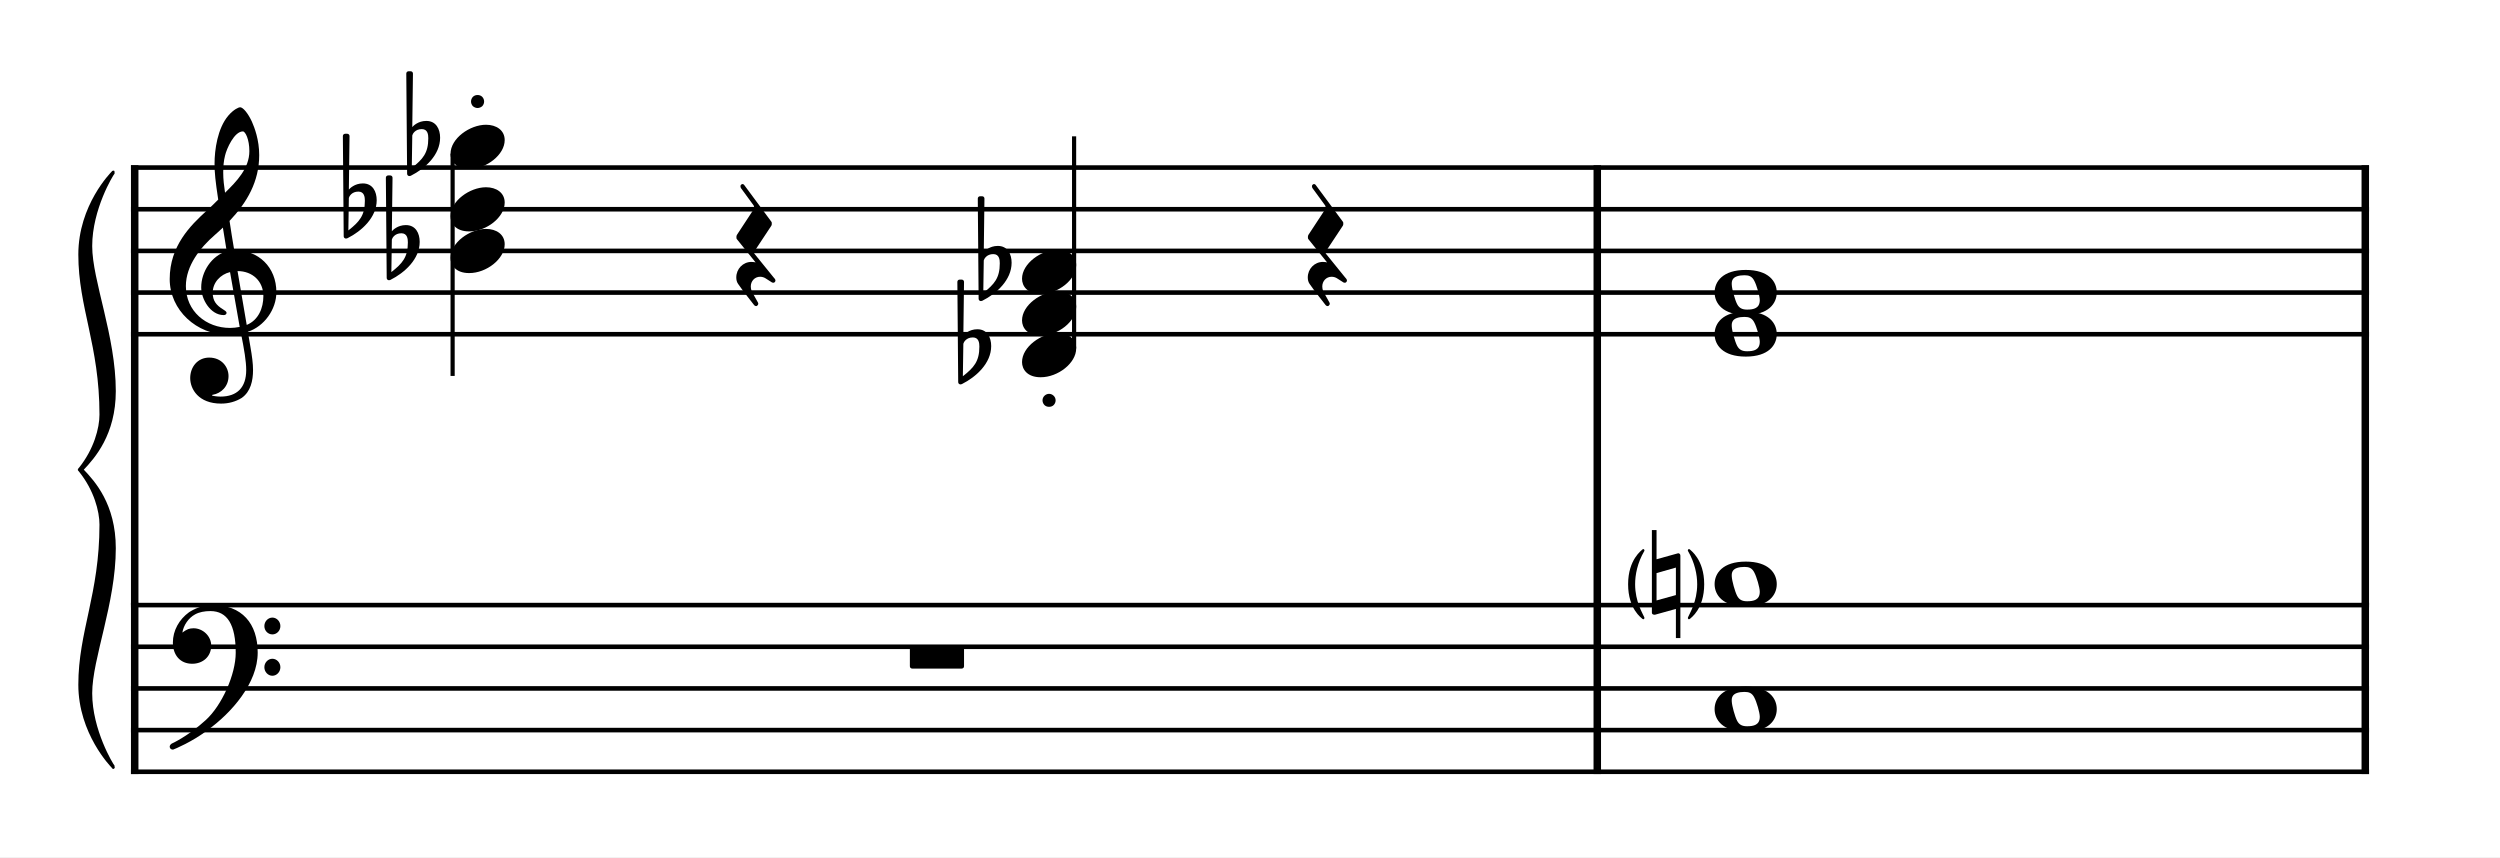
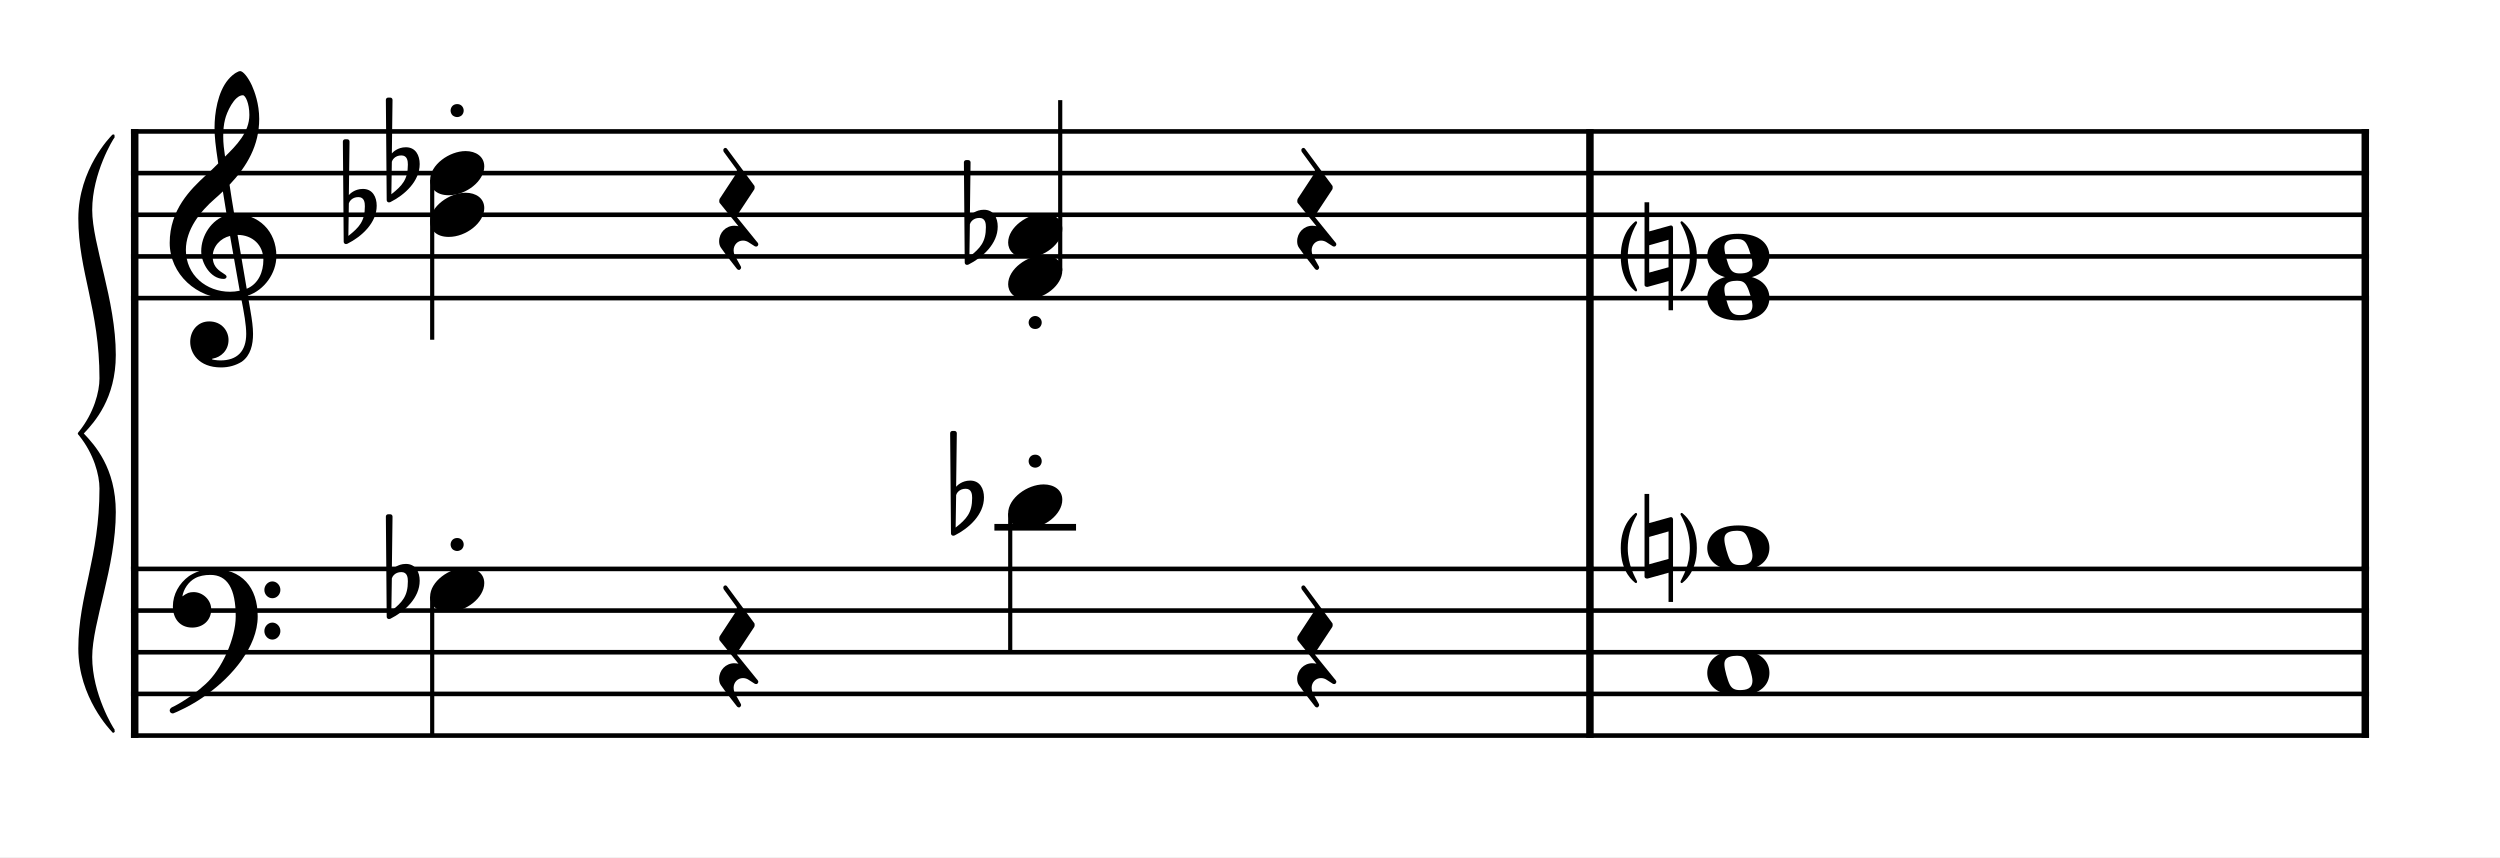
<svg xmlns="http://www.w3.org/2000/svg" width="1488.19px" height="510.235px" viewBox="0 0 1488.19 510.235" version="1.2" baseProfile="tiny">
  <path class="" fill="#ffffff" fill-rule="evenodd" d="M0,0 L1488.19,0 L1488.19,510.235 L0,510.235 L0,0 " />
-   <polyline class="StaffLines" fill="none" stroke="#000000" stroke-width="2.73" stroke-linejoin="bevel" points="77.953,99.761 1410.24,99.761" />
-   <polyline class="StaffLines" fill="none" stroke="#000000" stroke-width="2.73" stroke-linejoin="bevel" points="77.953,124.564 1410.24,124.564" />
-   <polyline class="StaffLines" fill="none" stroke="#000000" stroke-width="2.73" stroke-linejoin="bevel" points="77.953,149.367 1410.24,149.367" />
-   <polyline class="StaffLines" fill="none" stroke="#000000" stroke-width="2.73" stroke-linejoin="bevel" points="77.953,174.17 1410.24,174.17" />
-   <polyline class="StaffLines" fill="none" stroke="#000000" stroke-width="2.73" stroke-linejoin="bevel" points="77.953,198.973 1410.24,198.973" />
-   <polyline class="StaffLines" fill="none" stroke="#000000" stroke-width="2.73" stroke-linejoin="bevel" points="77.953,360.194 1410.24,360.194" />
-   <polyline class="StaffLines" fill="none" stroke="#000000" stroke-width="2.73" stroke-linejoin="bevel" points="77.953,384.997 1410.24,384.997" />
-   <polyline class="StaffLines" fill="none" stroke="#000000" stroke-width="2.73" stroke-linejoin="bevel" points="77.953,409.8 1410.24,409.8" />
-   <polyline class="StaffLines" fill="none" stroke="#000000" stroke-width="2.73" stroke-linejoin="bevel" points="77.953,434.603 1410.24,434.603" />
-   <polyline class="StaffLines" fill="none" stroke="#000000" stroke-width="2.73" stroke-linejoin="bevel" points="77.953,459.406 1410.24,459.406" />
-   <polyline class="BarLine" fill="none" stroke="#000000" stroke-width="4.46" stroke-linejoin="bevel" points="80.185,98.396 80.185,360.194" />
-   <polyline class="BarLine" fill="none" stroke="#000000" stroke-width="4.46" stroke-linejoin="bevel" points="950.821,98.396 950.821,360.194" />
-   <polyline class="BarLine" fill="none" stroke="#000000" stroke-width="4.46" stroke-linejoin="bevel" points="1408,98.396 1408,360.194" />
-   <polyline class="BarLine" fill="none" stroke="#000000" stroke-width="4.46" stroke-linejoin="bevel" points="80.185,358.83 80.185,460.77" />
-   <polyline class="BarLine" fill="none" stroke="#000000" stroke-width="4.46" stroke-linejoin="bevel" points="950.821,358.83 950.821,460.77" />
-   <polyline class="BarLine" fill="none" stroke="#000000" stroke-width="4.46" stroke-linejoin="bevel" points="1408,358.83 1408,460.77" />
-   <path class="Accidental" transform="matrix(0.992126,0,0,0.992126,229.694,149.367)" d="M12,-15.5 C7,-15.5 4.094,-12.406 3.594,-11.797 L4,-43.906 C4,-44.703 3.406,-45.297 2.594,-45.297 L1.406,-45.297 C0.594,-45.297 0,-44.703 0,-43.906 L0.5,16.203 C0.5,17 1.094,17.594 1.906,17.594 C2.094,17.594 2.5,17.5 2.703,17.406 C11.297,13.094 20.297,4.906 20.297,-5.406 C20.297,-10.594 17.906,-15.5 12,-15.5 M3.297,12.703 L3.594,-6.797 C3.797,-7.703 5.297,-10.594 9.297,-10.594 C12.906,-10.594 13.203,-7.203 13.203,-5.094 C13.203,3.797 9.906,7.5 3.297,12.703" />
-   <path class="Accidental" transform="matrix(0.992126,0,0,0.992126,582.051,161.768)" d="M12,-15.5 C7,-15.5 4.094,-12.406 3.594,-11.797 L4,-43.906 C4,-44.703 3.406,-45.297 2.594,-45.297 L1.406,-45.297 C0.594,-45.297 0,-44.703 0,-43.906 L0.5,16.203 C0.5,17 1.094,17.594 1.906,17.594 C2.094,17.594 2.5,17.5 2.703,17.406 C11.297,13.094 20.297,4.906 20.297,-5.406 C20.297,-10.594 17.906,-15.5 12,-15.5 M3.297,12.703 L3.594,-6.797 C3.797,-7.703 5.297,-10.594 9.297,-10.594 C12.906,-10.594 13.203,-7.203 13.203,-5.094 C13.203,3.797 9.906,7.5 3.297,12.703" />
-   <path class="Accidental" transform="matrix(0.992126,0,0,0.992126,204.1,124.564)" d="M12,-15.5 C7,-15.5 4.094,-12.406 3.594,-11.797 L4,-43.906 C4,-44.703 3.406,-45.297 2.594,-45.297 L1.406,-45.297 C0.594,-45.297 0,-44.703 0,-43.906 L0.5,16.203 C0.5,17 1.094,17.594 1.906,17.594 C2.094,17.594 2.5,17.5 2.703,17.406 C11.297,13.094 20.297,4.906 20.297,-5.406 C20.297,-10.594 17.906,-15.5 12,-15.5 M3.297,12.703 L3.594,-6.797 C3.797,-7.703 5.297,-10.594 9.297,-10.594 C12.906,-10.594 13.203,-7.203 13.203,-5.094 C13.203,3.797 9.906,7.5 3.297,12.703" />
-   <path class="Accidental" transform="matrix(0.992126,0,0,0.992126,241.852,87.359)" d="M12,-15.5 C7,-15.5 4.094,-12.406 3.594,-11.797 L4,-43.906 C4,-44.703 3.406,-45.297 2.594,-45.297 L1.406,-45.297 C0.594,-45.297 0,-44.703 0,-43.906 L0.5,16.203 C0.5,17 1.094,17.594 1.906,17.594 C2.094,17.594 2.5,17.5 2.703,17.406 C11.297,13.094 20.297,4.906 20.297,-5.406 C20.297,-10.594 17.906,-15.5 12,-15.5 M3.297,12.703 L3.594,-6.797 C3.797,-7.703 5.297,-10.594 9.297,-10.594 C12.906,-10.594 13.203,-7.203 13.203,-5.094 C13.203,3.797 9.906,7.5 3.297,12.703" />
-   <path class="Accidental" transform="matrix(0.992126,0,0,0.992126,569.893,211.375)" d="M12,-15.5 C7,-15.5 4.094,-12.406 3.594,-11.797 L4,-43.906 C4,-44.703 3.406,-45.297 2.594,-45.297 L1.406,-45.297 C0.594,-45.297 0,-44.703 0,-43.906 L0.5,16.203 C0.5,17 1.094,17.594 1.906,17.594 C2.094,17.594 2.5,17.5 2.703,17.406 C11.297,13.094 20.297,4.906 20.297,-5.406 C20.297,-10.594 17.906,-15.5 12,-15.5 M3.297,12.703 L3.594,-6.797 C3.797,-7.703 5.297,-10.594 9.297,-10.594 C12.906,-10.594 13.203,-7.203 13.203,-5.094 C13.203,3.797 9.906,7.5 3.297,12.703" />
-   <path class="Accidental" transform="matrix(0.992126,0,0,0.992126,969.175,347.792)" d="M8.5,20.703 C8.594,20.797 8.906,21 9.203,21 C9.5,21 9.797,20.594 9.797,20.297 C9.797,20.203 9.797,20.094 9.703,19.797 C8.797,17.594 4.203,10.5 4.203,0 C4.203,-5.703 5.594,-12.906 9.703,-19.906 C9.797,-20 9.797,-20.203 9.797,-20.406 C9.797,-20.703 9.5,-21.094 9.203,-21.094 C8.906,-21.094 8.703,-21 8.5,-20.797 C8.297,-20.406 0,-15 0,0 C0,15 8.203,20.297 8.5,20.703" />
-   <path class="Accidental" transform="matrix(0.992126,0,0,0.992126,983.328,347.792)" d="M16.594,-18.297 C16.406,-18.5 16.094,-18.594 15.703,-18.594 L15.5,-18.5 C15.5,-18.5 15.406,-18.5 15.406,-18.5 L2.797,-15 L2.797,-32.5 L0,-32.5 L0,17 C0,18.094 0.906,18.297 1.797,18.297 L14.406,14.797 L14.406,32.297 L17.094,32.297 C17.094,15.703 17.094,-0.094 17.094,-17.203 C17.094,-17.594 16.906,-18.094 16.594,-18.297 M2.797,9.703 L2.797,-6.703 L14.406,-10 L14.406,6.5 L2.797,9.703 " />
-   <path class="Accidental" transform="matrix(0.992126,0,0,0.992126,1004.64,347.792)" d="M1.406,20.703 C1.703,20.297 9.906,15 9.906,0 C9.906,-15 1.594,-20.406 1.406,-20.797 C1.203,-21 1,-21.094 0.703,-21.094 C0.406,-21.094 0.094,-20.703 0.094,-20.406 C0.094,-20.203 0.094,-20 0.203,-19.906 C4.297,-12.906 5.703,-5.703 5.703,0 C5.703,10.5 1.094,17.594 0.203,19.797 C0.094,20.094 0.094,20.203 0.094,20.297 C0.094,20.594 0.406,21 0.703,21 C1,21 1.297,20.797 1.406,20.703" />
-   <polyline class="Stem" fill="none" stroke="#000000" stroke-width="2.48" stroke-linejoin="bevel" points="269.43,91.526 269.43,223.776" />
-   <polyline class="Stem" fill="none" stroke="#000000" stroke-width="2.48" stroke-linejoin="bevel" points="639.385,207.406 639.385,81.158" />
-   <path class="Note" transform="matrix(0.992126,0,0,0.992126,268.19,149.367)" d="M0,4.203 C0,8.5 3.094,13.297 11.203,13.297 C21.594,13.297 32.5,4.797 32.5,-4 C32.5,-9.906 27.5,-13.203 21.297,-13.203 C11.594,-13.203 0,-5 0,4.203" />
-   <path class="Note" transform="matrix(0.992126,0,0,0.992126,268.19,124.564)" d="M0,4.203 C0,8.5 3.094,13.297 11.203,13.297 C21.594,13.297 32.5,4.797 32.5,-4 C32.5,-9.906 27.5,-13.203 21.297,-13.203 C11.594,-13.203 0,-5 0,4.203" />
-   <path class="Note" transform="matrix(0.992126,0,0,0.992126,608.389,161.768)" d="M0,4.203 C0,8.5 3.094,13.297 11.203,13.297 C21.594,13.297 32.5,4.797 32.5,-4 C32.5,-9.906 27.5,-13.203 21.297,-13.203 C11.594,-13.203 0,-5 0,4.203" />
-   <path class="Note" transform="matrix(0.992126,0,0,0.992126,608.389,186.572)" d="M0,4.203 C0,8.5 3.094,13.297 11.203,13.297 C21.594,13.297 32.5,4.797 32.5,-4 C32.5,-9.906 27.5,-13.203 21.297,-13.203 C11.594,-13.203 0,-5 0,4.203" />
-   <path class="Note" transform="matrix(0.992126,0,0,0.992126,608.389,211.375)" d="M0,4.203 C0,8.5 3.094,13.297 11.203,13.297 C21.594,13.297 32.5,4.797 32.5,-4 C32.5,-9.906 27.5,-13.203 21.297,-13.203 C11.594,-13.203 0,-5 0,4.203" />
-   <path class="Note" transform="matrix(0.992126,0,0,0.992126,1020.66,198.973)" d="M18.703,-13.594 C4.906,-13.594 0,-6.594 0,-0.094 C0,6.406 4.906,13.406 18.703,13.406 C32.5,13.406 37.297,6.406 37.297,-0.094 C37.297,-6.594 32.5,-13.594 18.703,-13.594 M19.5,10.203 C16.703,10.203 14.797,9.406 13.5,6.906 C12.203,4.406 10.406,-2.094 10.297,-4.703 C10.094,-7.406 11.094,-9 13.5,-9.797 C14.703,-10.203 16.297,-10.406 17.906,-10.406 C20.594,-10.406 22.406,-9.797 23.797,-7.094 C25.203,-4.5 27.109,2 27.109,4.5 C27.109,9.406 23.5,10.203 19.5,10.203" />
-   <path class="Note" transform="matrix(0.992126,0,0,0.992126,1020.66,174.17)" d="M18.703,-13.594 C4.906,-13.594 0,-6.594 0,-0.094 C0,6.406 4.906,13.406 18.703,13.406 C32.5,13.406 37.297,6.406 37.297,-0.094 C37.297,-6.594 32.5,-13.594 18.703,-13.594 M19.5,10.203 C16.703,10.203 14.797,9.406 13.5,6.906 C12.203,4.406 10.406,-2.094 10.297,-4.703 C10.094,-7.406 11.094,-9 13.5,-9.797 C14.703,-10.203 16.297,-10.406 17.906,-10.406 C20.594,-10.406 22.406,-9.797 23.797,-7.094 C25.203,-4.5 27.109,2 27.109,4.5 C27.109,9.406 23.5,10.203 19.5,10.203" />
-   <path class="Note" transform="matrix(0.992126,0,0,0.992126,268.19,87.359)" d="M0,4.203 C0,8.5 3.094,13.297 11.203,13.297 C21.594,13.297 32.5,4.797 32.5,-4 C32.5,-9.906 27.5,-13.203 21.297,-13.203 C11.594,-13.203 0,-5 0,4.203" />
-   <path class="Note" transform="matrix(0.992126,0,0,0.992126,1020.66,422.202)" d="M18.703,-13.594 C4.906,-13.594 0,-6.594 0,-0.094 C0,6.406 4.906,13.406 18.703,13.406 C32.5,13.406 37.297,6.406 37.297,-0.094 C37.297,-6.594 32.5,-13.594 18.703,-13.594 M19.5,10.203 C16.703,10.203 14.797,9.406 13.5,6.906 C12.203,4.406 10.406,-2.094 10.297,-4.703 C10.094,-7.406 11.094,-9 13.5,-9.797 C14.703,-10.203 16.297,-10.406 17.906,-10.406 C20.594,-10.406 22.406,-9.797 23.797,-7.094 C25.203,-4.5 27.109,2 27.109,4.5 C27.109,9.406 23.5,10.203 19.5,10.203" />
-   <path class="Note" transform="matrix(0.992126,0,0,0.992126,1020.66,347.792)" d="M18.703,-13.594 C4.906,-13.594 0,-6.594 0,-0.094 C0,6.406 4.906,13.406 18.703,13.406 C32.5,13.406 37.297,6.406 37.297,-0.094 C37.297,-6.594 32.5,-13.594 18.703,-13.594 M19.5,10.203 C16.703,10.203 14.797,9.406 13.5,6.906 C12.203,4.406 10.406,-2.094 10.297,-4.703 C10.094,-7.406 11.094,-9 13.5,-9.797 C14.703,-10.203 16.297,-10.406 17.906,-10.406 C20.594,-10.406 22.406,-9.797 23.797,-7.094 C25.203,-4.5 27.109,2 27.109,4.5 C27.109,9.406 23.5,10.203 19.5,10.203" />
-   <path class="Clef" transform="matrix(0.992126,0,0,0.992126,101.02,174.17)" d="M12.297,51.297 C12.297,57.906 17.297,66.609 30.797,66.609 C35.5,66.609 39.609,65.406 43.203,63.203 C48.609,59.406 50,52.797 50,46.5 C50,42.609 49.406,38.109 48.406,32.406 C48.109,30.406 47.5,27.406 46.906,23.5 C56.703,20.297 64,10.094 64,-0.203 C64,-15.297 53.297,-25.5 38.703,-25.5 C37.703,-31.5 36.703,-37.406 35.906,-43 C46.406,-54.109 53.703,-66.609 53.703,-82.5 C53.703,-91.609 50.906,-99 49.297,-102.609 C46.906,-107.703 44,-111.203 42.203,-111.203 C41.5,-111.203 38.406,-110 35.109,-106.109 C28.703,-98.5 26.906,-85.703 26.906,-77.312 C26.906,-71.906 27.406,-67 29.109,-55.797 C29,-55.703 23.797,-50.406 21.703,-48.703 C12.594,-40.297 0,-28.109 0,-8.094 C0,10.594 16.297,25.297 34.906,25.297 C37.797,25.297 40.5,25 42.797,24.594 C44.703,34.203 45.906,41.203 45.906,46.5 C45.906,56.906 40.5,62.406 30.406,62.406 C28,62.406 25.906,61.906 25.703,61.906 C25.609,61.797 25.406,61.703 25.406,61.609 C25.406,61.406 25.609,61.297 25.906,61.297 C30.609,60.5 35.297,56.5 35.297,50.109 C35.297,44.703 31.203,39 23.703,39 C16.703,39 12.297,44.703 12.297,51.297 M33.203,-82.203 C34.109,-86.203 38.703,-96.703 43.906,-96.703 C45.406,-96.703 47.797,-91.906 47.797,-84.906 C47.797,-74.5 40.109,-66.703 33.203,-59.906 C32.609,-63.906 32.109,-67.797 32.109,-72 C32.109,-75.703 32.406,-79.109 33.203,-82.203 M42,20.594 C40,21 38.109,21.203 36.203,21.203 C21.906,21.203 9.703,11.203 9.703,-3.906 C9.703,-16.094 18.297,-27 27.109,-34.609 C28.797,-36.109 30.406,-37.5 31.906,-39 C32.797,-33.609 33.5,-28.906 34.203,-24.797 C25.094,-22.094 18.906,-12.5 18.906,-3.094 C18.906,3.906 24.406,13.5 32.406,13.5 C33.203,13.5 34.109,13.094 34.109,12.203 C34.109,11.297 33.109,10.797 31.906,10 C28,7.594 25.797,5 25.797,0.094 C25.797,-6 30.406,-10.906 36.203,-12.297 L42,20.594 M56.203,2.094 C56.203,9.203 53.297,16.5 46.203,19.406 C44.109,7.406 41.406,-8.5 40.703,-12.906 C49.703,-12.906 56.203,-6.797 56.203,2.094" />
-   <path class="Clef" transform="matrix(0.992126,0,0,0.992126,101.02,384.997)" d="M25.406,-25.094 C17.797,-25.094 11.703,-20.703 11.594,-20.703 C5.703,-16.406 1.906,-9.797 1.906,-2.5 C1.906,4.797 6.094,10.203 13.5,10.203 C19.906,10.203 24.906,5.906 24.906,-0.703 C24.906,-6.406 19.906,-11.094 14.297,-11.094 C13.094,-11.094 12,-10.906 11.094,-10.594 C10.094,-10.203 8.406,-9.203 7.594,-8.5 C8.297,-12.906 11.297,-17.297 15.203,-19.406 C17.703,-20.797 20.906,-21.406 24.406,-21.406 C34.609,-21.406 39.609,-13.203 39.609,3.594 C39.609,16.594 31.297,35.297 21.5,44.109 C11.094,53.609 1.297,58.109 1.203,58.109 C1.203,58.109 0,58.797 0,60 C0,60.203 0.094,60.297 0.094,60.5 C0.406,61.5 1.297,61.703 2,61.703 L2.297,61.609 C2.5,61.609 13.906,56.906 23,49.797 C37,39.703 52.797,21.906 52.797,3.5 C52.797,-13.906 43.406,-25.094 25.406,-25.094 M56.797,-12.406 C56.797,-9.594 59,-7.406 61.609,-7.406 C64.203,-7.406 66.406,-9.594 66.406,-12.406 C66.406,-15.203 64.203,-17.5 61.609,-17.5 C59,-17.5 56.797,-15.203 56.797,-12.406 M56.797,12.297 C56.797,15.094 59,17.406 61.609,17.406 C64.203,17.406 66.406,15.094 66.406,12.297 C66.406,9.5 64.203,7.203 61.609,7.203 C59,7.203 56.797,9.5 56.797,12.297" />
-   <path class="Rest" transform="matrix(0.992126,0,0,0.992126,778.489,149.367)" d="M23,16.594 C22.906,16.5 22.703,16.297 22.406,15.906 L10.906,1.703 C10.797,1.594 10.703,1.297 10.703,1.094 C10.703,0.797 10.797,0.406 10.906,0.203 L21.094,-15.203 C21.203,-15.406 21.297,-15.703 21.297,-15.906 L21.297,-16.797 C21.297,-17.094 21.203,-17.406 21,-17.594 L4.797,-39.5 C4.797,-39.5 4.406,-40.109 3.797,-40.109 C3.5,-40.109 3.297,-40.109 3,-39.797 C2.594,-39.5 2.5,-39.109 2.5,-38.797 C2.5,-38.203 2.797,-37.703 2.797,-37.703 L10.406,-27.297 C10.594,-27 10.703,-26.609 10.703,-26.109 C10.703,-25.703 10.594,-25.203 10.406,-24.906 L0.297,-9.5 C0.203,-9.297 0.094,-8.906 0.094,-8.703 L0.094,-7.797 C0.094,-7.5 0.203,-7.203 0.406,-7 L11.594,6.906 C11.203,6.797 10.297,6.594 9.094,6.594 C4,6.594 0,10.797 0,15.906 C0,17.297 0.297,18.703 1.094,19.797 C3.203,23 10.703,32.5 10.703,32.5 C10.703,32.5 11.203,33.109 11.906,33.109 C12.094,33.109 12.297,33.109 12.5,32.906 C13,32.5 13.203,32.109 13.203,31.703 C13.203,31.297 13,31 12.906,30.797 C12.594,30.297 9.406,24.5 9.406,24.5 C9.406,24.5 8.703,23.094 8.703,21.297 C8.703,18.094 11.094,15.5 14.297,15.5 C15.594,15.5 16.703,15.906 17.5,16.406 L21.406,18.906 C21.406,18.906 21.797,19.094 22.203,19.094 C22.594,19.094 22.906,19 23.203,18.594 C23.406,18.297 23.5,18 23.5,17.703 C23.5,17.406 23.406,17.203 23.203,16.906 L23,16.594 " />
-   <path class="Rest" transform="matrix(0.992126,0,0,0.992126,438.29,149.367)" d="M23,16.594 C22.906,16.5 22.703,16.297 22.406,15.906 L10.906,1.703 C10.797,1.594 10.703,1.297 10.703,1.094 C10.703,0.797 10.797,0.406 10.906,0.203 L21.094,-15.203 C21.203,-15.406 21.297,-15.703 21.297,-15.906 L21.297,-16.797 C21.297,-17.094 21.203,-17.406 21,-17.594 L4.797,-39.5 C4.797,-39.5 4.406,-40.109 3.797,-40.109 C3.5,-40.109 3.297,-40.109 3,-39.797 C2.594,-39.5 2.5,-39.109 2.5,-38.797 C2.5,-38.203 2.797,-37.703 2.797,-37.703 L10.406,-27.297 C10.594,-27 10.703,-26.609 10.703,-26.109 C10.703,-25.703 10.594,-25.203 10.406,-24.906 L0.297,-9.5 C0.203,-9.297 0.094,-8.906 0.094,-8.703 L0.094,-7.797 C0.094,-7.5 0.203,-7.203 0.406,-7 L11.594,6.906 C11.203,6.797 10.297,6.594 9.094,6.594 C4,6.594 0,10.797 0,15.906 C0,17.297 0.297,18.703 1.094,19.797 C3.203,23 10.703,32.5 10.703,32.5 C10.703,32.5 11.203,33.109 11.906,33.109 C12.094,33.109 12.297,33.109 12.5,32.906 C13,32.5 13.203,32.109 13.203,31.703 C13.203,31.297 13,31 12.906,30.797 C12.594,30.297 9.406,24.5 9.406,24.5 C9.406,24.5 8.703,23.094 8.703,21.297 C8.703,18.094 11.094,15.5 14.297,15.5 C15.594,15.5 16.703,15.906 17.5,16.406 L21.406,18.906 C21.406,18.906 21.797,19.094 22.203,19.094 C22.594,19.094 22.906,19 23.203,18.594 C23.406,18.297 23.5,18 23.5,17.703 C23.5,17.406 23.406,17.203 23.203,16.906 L23,16.594 " />
-   <path class="Rest" transform="matrix(0.992126,0,0,0.992126,541.624,384.997)" d="M1.406,-0.5 C0.594,-0.5 0,0.094 0,0.906 L0,11.703 C0,12.5 0.594,13.094 1.406,13.094 L31.109,13.094 C31.906,13.094 32.5,12.5 32.5,11.703 L32.5,0.906 C32.5,0.094 31.906,-0.5 31.109,-0.5 L1.406,-0.5 " />
-   <path class="Articulation" transform="matrix(0.992126,0,0,0.992126,280.417,64.296)" d="M1.094,-1.094 C1.906,-0.406 2.906,0 3.906,0 C4.906,0 5.906,-0.406 6.703,-1.094 C8.203,-2.703 8.203,-5.094 6.703,-6.703 C5.906,-7.5 4.906,-7.797 3.906,-7.797 C2.906,-7.797 1.906,-7.5 1.094,-6.703 C-0.406,-5.094 -0.406,-2.703 1.094,-1.094" />
-   <path class="Articulation" transform="matrix(0.992126,0,0,0.992126,620.616,234.438)" d="M1.094,6.703 C1.906,7.5 2.906,7.797 3.906,7.797 C4.906,7.797 5.906,7.5 6.703,6.703 C8.203,5.094 8.203,2.703 6.703,1.203 C5.906,0.406 4.906,0 3.906,0 C2.906,0 1.906,0.406 1.094,1.203 C-0.406,2.703 -0.406,5.094 1.094,6.703" />
-   <path class="Bracket" transform="matrix(3.59646,0,0,3.59646,46.6251,459.406)" d="M0.906,-50 C2.703,-51.906 6.203,-55.797 6.203,-63 C6.203,-72.109 2.297,-81.312 2.297,-87 C2.297,-93.109 5.797,-98.812 6,-99 C6,-99.109 6,-99.109 6,-99.203 C6,-99.312 6,-99.406 5.906,-99.5 C5.797,-99.5 5.594,-99.5 5.5,-99.312 C5.406,-99.203 0,-93.812 0,-85.609 C0,-76.812 3.5,-70.609 3.5,-59.109 C3.5,-56.906 2.594,-53.406 0.094,-50.297 C0,-50.297 0,-50.109 -0.094,-50 C-0.094,-49.906 0,-49.797 0.094,-49.703 C2.594,-46.609 3.5,-43.109 3.5,-40.906 C3.5,-29.406 0,-23.203 0,-14.406 C0,-6.297 5.406,-0.797 5.5,-0.703 C5.594,-0.5 5.797,-0.406 5.906,-0.5 C6,-0.594 6.094,-0.703 6,-0.797 C6,-0.797 6,-0.906 6,-1 C5.797,-1.203 2.297,-6.906 2.297,-13 C2.297,-18.703 6.203,-27.906 6.203,-37 C6.203,-44.297 2.703,-48.109 0.906,-50" />
+   <polyline class="StaffLines" fill="none" stroke="#000000" stroke-width="2.73" stroke-linejoin="bevel" points="77.953,78.228 1410.24,78.228" />
+   <polyline class="StaffLines" fill="none" stroke="#000000" stroke-width="2.73" stroke-linejoin="bevel" points="77.953,103.032 1410.24,103.032" />
+   <polyline class="StaffLines" fill="none" stroke="#000000" stroke-width="2.73" stroke-linejoin="bevel" points="77.953,127.835 1410.24,127.835" />
+   <polyline class="StaffLines" fill="none" stroke="#000000" stroke-width="2.73" stroke-linejoin="bevel" points="77.953,152.638 1410.24,152.638" />
+   <polyline class="StaffLines" fill="none" stroke="#000000" stroke-width="2.73" stroke-linejoin="bevel" points="77.953,177.441 1410.24,177.441" />
+   <polyline class="StaffLines" fill="none" stroke="#000000" stroke-width="2.73" stroke-linejoin="bevel" points="77.953,338.661 1410.24,338.661" />
+   <polyline class="StaffLines" fill="none" stroke="#000000" stroke-width="2.73" stroke-linejoin="bevel" points="77.953,363.465 1410.24,363.465" />
+   <polyline class="StaffLines" fill="none" stroke="#000000" stroke-width="2.73" stroke-linejoin="bevel" points="77.953,388.268 1410.24,388.268" />
+   <polyline class="StaffLines" fill="none" stroke="#000000" stroke-width="2.73" stroke-linejoin="bevel" points="77.953,413.071 1410.24,413.071" />
+   <polyline class="StaffLines" fill="none" stroke="#000000" stroke-width="2.73" stroke-linejoin="bevel" points="77.953,437.874 1410.24,437.874" />
+   <polyline class="BarLine" fill="none" stroke="#000000" stroke-width="4.46" stroke-linejoin="bevel" points="80.185,76.864 80.185,338.661" />
+   <polyline class="BarLine" fill="none" stroke="#000000" stroke-width="4.46" stroke-linejoin="bevel" points="946.444,76.864 946.444,338.661" />
+   <polyline class="BarLine" fill="none" stroke="#000000" stroke-width="4.46" stroke-linejoin="bevel" points="1408,76.864 1408,338.661" />
+   <polyline class="BarLine" fill="none" stroke="#000000" stroke-width="4.46" stroke-linejoin="bevel" points="80.185,337.297 80.185,439.238" />
+   <polyline class="BarLine" fill="none" stroke="#000000" stroke-width="4.46" stroke-linejoin="bevel" points="946.444,337.297 946.444,439.238" />
+   <polyline class="BarLine" fill="none" stroke="#000000" stroke-width="4.46" stroke-linejoin="bevel" points="1408,337.297 1408,439.238" />
+   <path class="Accidental" transform="matrix(0.992126,0,0,0.992126,964.798,152.638)" d="M8.5,20.703 C8.594,20.797 8.906,21 9.203,21 C9.5,21 9.797,20.594 9.797,20.297 C9.797,20.203 9.797,20.094 9.703,19.797 C8.797,17.594 4.203,10.5 4.203,0 C4.203,-5.703 5.594,-12.906 9.703,-19.906 C9.797,-20 9.797,-20.203 9.797,-20.406 C9.797,-20.703 9.5,-21.094 9.203,-21.094 C8.906,-21.094 8.703,-21 8.5,-20.797 C8.297,-20.406 0,-15 0,0 C0,15 8.203,20.297 8.5,20.703" />
+   <path class="Accidental" transform="matrix(0.992126,0,0,0.992126,978.951,152.638)" d="M16.594,-18.297 C16.406,-18.5 16.094,-18.594 15.703,-18.594 L15.5,-18.5 C15.5,-18.5 15.406,-18.5 15.406,-18.5 L2.797,-15 L2.797,-32.5 L0,-32.5 L0,17 C0,18.094 0.906,18.297 1.797,18.297 L14.406,14.797 L14.406,32.297 L17.094,32.297 C17.094,15.703 17.094,-0.094 17.094,-17.203 C17.094,-17.594 16.906,-18.094 16.594,-18.297 M2.797,9.703 L2.797,-6.703 L14.406,-10 L14.406,6.5 L2.797,9.703 " />
+   <path class="Accidental" transform="matrix(0.992126,0,0,0.992126,1000.27,152.638)" d="M1.406,20.703 C1.703,20.297 9.906,15 9.906,0 C9.906,-15 1.594,-20.406 1.406,-20.797 C1.203,-21 1,-21.094 0.703,-21.094 C0.406,-21.094 0.094,-20.703 0.094,-20.406 C0.094,-20.203 0.094,-20 0.203,-19.906 C4.297,-12.906 5.703,-5.703 5.703,0 C5.703,10.5 1.094,17.594 0.203,19.797 C0.094,20.094 0.094,20.203 0.094,20.297 C0.094,20.594 0.406,21 0.703,21 C1,21 1.297,20.797 1.406,20.703" />
+   <path class="Accidental" transform="matrix(0.992126,0,0,0.992126,204.1,127.835)" d="M12,-15.5 C7,-15.5 4.094,-12.406 3.594,-11.797 L4,-43.906 C4,-44.703 3.406,-45.297 2.594,-45.297 L1.406,-45.297 C0.594,-45.297 0,-44.703 0,-43.906 L0.5,16.203 C0.5,17 1.094,17.594 1.906,17.594 C2.094,17.594 2.5,17.5 2.703,17.406 C11.297,13.094 20.297,4.906 20.297,-5.406 C20.297,-10.594 17.906,-15.5 12,-15.5 M3.297,12.703 L3.594,-6.797 C3.797,-7.703 5.297,-10.594 9.297,-10.594 C12.906,-10.594 13.203,-7.203 13.203,-5.094 C13.203,3.797 9.906,7.5 3.297,12.703" />
+   <path class="Accidental" transform="matrix(0.992126,0,0,0.992126,229.694,103.032)" d="M12,-15.5 C7,-15.5 4.094,-12.406 3.594,-11.797 L4,-43.906 C4,-44.703 3.406,-45.297 2.594,-45.297 L1.406,-45.297 C0.594,-45.297 0,-44.703 0,-43.906 L0.5,16.203 C0.5,17 1.094,17.594 1.906,17.594 C2.094,17.594 2.5,17.5 2.703,17.406 C11.297,13.094 20.297,4.906 20.297,-5.406 C20.297,-10.594 17.906,-15.5 12,-15.5 M3.297,12.703 L3.594,-6.797 C3.797,-7.703 5.297,-10.594 9.297,-10.594 C12.906,-10.594 13.203,-7.203 13.203,-5.094 C13.203,3.797 9.906,7.5 3.297,12.703" />
+   <path class="Accidental" transform="matrix(0.992126,0,0,0.992126,573.784,140.236)" d="M12,-15.5 C7,-15.5 4.094,-12.406 3.594,-11.797 L4,-43.906 C4,-44.703 3.406,-45.297 2.594,-45.297 L1.406,-45.297 C0.594,-45.297 0,-44.703 0,-43.906 L0.5,16.203 C0.5,17 1.094,17.594 1.906,17.594 C2.094,17.594 2.5,17.5 2.703,17.406 C11.297,13.094 20.297,4.906 20.297,-5.406 C20.297,-10.594 17.906,-15.5 12,-15.5 M3.297,12.703 L3.594,-6.797 C3.797,-7.703 5.297,-10.594 9.297,-10.594 C12.906,-10.594 13.203,-7.203 13.203,-5.094 C13.203,3.797 9.906,7.5 3.297,12.703" />
+   <path class="Accidental" transform="matrix(0.992126,0,0,0.992126,565.599,301.457)" d="M12,-15.5 C7,-15.5 4.094,-12.406 3.594,-11.797 L4,-43.906 C4,-44.703 3.406,-45.297 2.594,-45.297 L1.406,-45.297 C0.594,-45.297 0,-44.703 0,-43.906 L0.5,16.203 C0.5,17 1.094,17.594 1.906,17.594 C2.094,17.594 2.5,17.5 2.703,17.406 C11.297,13.094 20.297,4.906 20.297,-5.406 C20.297,-10.594 17.906,-15.5 12,-15.5 M3.297,12.703 L3.594,-6.797 C3.797,-7.703 5.297,-10.594 9.297,-10.594 C12.906,-10.594 13.203,-7.203 13.203,-5.094 C13.203,3.797 9.906,7.5 3.297,12.703" />
+   <path class="Accidental" transform="matrix(0.992126,0,0,0.992126,229.694,351.063)" d="M12,-15.5 C7,-15.5 4.094,-12.406 3.594,-11.797 L4,-43.906 C4,-44.703 3.406,-45.297 2.594,-45.297 L1.406,-45.297 C0.594,-45.297 0,-44.703 0,-43.906 L0.5,16.203 C0.5,17 1.094,17.594 1.906,17.594 C2.094,17.594 2.5,17.5 2.703,17.406 C11.297,13.094 20.297,4.906 20.297,-5.406 C20.297,-10.594 17.906,-15.5 12,-15.5 M3.297,12.703 L3.594,-6.797 C3.797,-7.703 5.297,-10.594 9.297,-10.594 C12.906,-10.594 13.203,-7.203 13.203,-5.094 C13.203,3.797 9.906,7.5 3.297,12.703" />
+   <path class="Accidental" transform="matrix(0.992126,0,0,0.992126,964.798,326.26)" d="M8.5,20.703 C8.594,20.797 8.906,21 9.203,21 C9.5,21 9.797,20.594 9.797,20.297 C9.797,20.203 9.797,20.094 9.703,19.797 C8.797,17.594 4.203,10.5 4.203,0 C4.203,-5.703 5.594,-12.906 9.703,-19.906 C9.797,-20 9.797,-20.203 9.797,-20.406 C9.797,-20.703 9.5,-21.094 9.203,-21.094 C8.906,-21.094 8.703,-21 8.5,-20.797 C8.297,-20.406 0,-15 0,0 C0,15 8.203,20.297 8.5,20.703" />
+   <path class="Accidental" transform="matrix(0.992126,0,0,0.992126,978.951,326.26)" d="M16.594,-18.297 C16.406,-18.5 16.094,-18.594 15.703,-18.594 L15.5,-18.5 C15.5,-18.5 15.406,-18.5 15.406,-18.5 L2.797,-15 L2.797,-32.5 L0,-32.5 L0,17 C0,18.094 0.906,18.297 1.797,18.297 L14.406,14.797 L14.406,32.297 L17.094,32.297 C17.094,15.703 17.094,-0.094 17.094,-17.203 C17.094,-17.594 16.906,-18.094 16.594,-18.297 M2.797,9.703 L2.797,-6.703 L14.406,-10 L14.406,6.5 L2.797,9.703 " />
+   <path class="Accidental" transform="matrix(0.992126,0,0,0.992126,1000.27,326.26)" d="M1.406,20.703 C1.703,20.297 9.906,15 9.906,0 C9.906,-15 1.594,-20.406 1.406,-20.797 C1.203,-21 1,-21.094 0.703,-21.094 C0.406,-21.094 0.094,-20.703 0.094,-20.406 C0.094,-20.203 0.094,-20 0.203,-19.906 C4.297,-12.906 5.703,-5.703 5.703,0 C5.703,10.5 1.094,17.594 0.203,19.797 C0.094,20.094 0.094,20.203 0.094,20.297 C0.094,20.594 0.406,21 0.703,21 C1,21 1.297,20.797 1.406,20.703" />
+   <polyline class="LedgerLine" fill="none" stroke="#000000" stroke-width="3.97" stroke-linejoin="bevel" points="591.936,313.858 640.543,313.858" />
+   <polyline class="Stem" fill="none" stroke="#000000" stroke-width="2.48" stroke-linejoin="bevel" points="257.272,107.198 257.272,202.244" />
+   <polyline class="Stem" fill="none" stroke="#000000" stroke-width="2.48" stroke-linejoin="bevel" points="631.118,161.071 631.118,59.626" />
+   <polyline class="Stem" fill="none" stroke="#000000" stroke-width="2.48" stroke-linejoin="bevel" points="257.272,355.23 257.272,437.874" />
+   <polyline class="Stem" fill="none" stroke="#000000" stroke-width="2.48" stroke-linejoin="bevel" points="601.362,305.624 601.362,388.268" />
+   <path class="Note" transform="matrix(0.992126,0,0,0.992126,256.031,103.032)" d="M0,4.203 C0,8.5 3.094,13.297 11.203,13.297 C21.594,13.297 32.5,4.797 32.5,-4 C32.5,-9.906 27.5,-13.203 21.297,-13.203 C11.594,-13.203 0,-5 0,4.203" />
+   <path class="Note" transform="matrix(0.992126,0,0,0.992126,1016.29,177.441)" d="M18.703,-13.594 C4.906,-13.594 0,-6.594 0,-0.094 C0,6.406 4.906,13.406 18.703,13.406 C32.5,13.406 37.297,6.406 37.297,-0.094 C37.297,-6.594 32.5,-13.594 18.703,-13.594 M19.5,10.203 C16.703,10.203 14.797,9.406 13.5,6.906 C12.203,4.406 10.406,-2.094 10.297,-4.703 C10.094,-7.406 11.094,-9 13.5,-9.797 C14.703,-10.203 16.297,-10.406 17.906,-10.406 C20.594,-10.406 22.406,-9.797 23.797,-7.094 C25.203,-4.5 27.109,2 27.109,4.5 C27.109,9.406 23.5,10.203 19.5,10.203" />
+   <path class="Note" transform="matrix(0.992126,0,0,0.992126,1016.29,152.638)" d="M18.703,-13.594 C4.906,-13.594 0,-6.594 0,-0.094 C0,6.406 4.906,13.406 18.703,13.406 C32.5,13.406 37.297,6.406 37.297,-0.094 C37.297,-6.594 32.5,-13.594 18.703,-13.594 M19.5,10.203 C16.703,10.203 14.797,9.406 13.5,6.906 C12.203,4.406 10.406,-2.094 10.297,-4.703 C10.094,-7.406 11.094,-9 13.5,-9.797 C14.703,-10.203 16.297,-10.406 17.906,-10.406 C20.594,-10.406 22.406,-9.797 23.797,-7.094 C25.203,-4.5 27.109,2 27.109,4.5 C27.109,9.406 23.5,10.203 19.5,10.203" />
+   <path class="Note" transform="matrix(0.992126,0,0,0.992126,256.031,127.835)" d="M0,4.203 C0,8.5 3.094,13.297 11.203,13.297 C21.594,13.297 32.5,4.797 32.5,-4 C32.5,-9.906 27.5,-13.203 21.297,-13.203 C11.594,-13.203 0,-5 0,4.203" />
+   <path class="Note" transform="matrix(0.992126,0,0,0.992126,600.121,165.039)" d="M0,4.203 C0,8.5 3.094,13.297 11.203,13.297 C21.594,13.297 32.5,4.797 32.5,-4 C32.5,-9.906 27.5,-13.203 21.297,-13.203 C11.594,-13.203 0,-5 0,4.203" />
+   <path class="Note" transform="matrix(0.992126,0,0,0.992126,600.121,140.236)" d="M0,4.203 C0,8.5 3.094,13.297 11.203,13.297 C21.594,13.297 32.5,4.797 32.5,-4 C32.5,-9.906 27.5,-13.203 21.297,-13.203 C11.594,-13.203 0,-5 0,4.203" />
+   <path class="Note" transform="matrix(0.992126,0,0,0.992126,256.031,351.063)" d="M0,4.203 C0,8.5 3.094,13.297 11.203,13.297 C21.594,13.297 32.5,4.797 32.5,-4 C32.5,-9.906 27.5,-13.203 21.297,-13.203 C11.594,-13.203 0,-5 0,4.203" />
+   <path class="Note" transform="matrix(0.992126,0,0,0.992126,1016.29,400.669)" d="M18.703,-13.594 C4.906,-13.594 0,-6.594 0,-0.094 C0,6.406 4.906,13.406 18.703,13.406 C32.5,13.406 37.297,6.406 37.297,-0.094 C37.297,-6.594 32.5,-13.594 18.703,-13.594 M19.5,10.203 C16.703,10.203 14.797,9.406 13.5,6.906 C12.203,4.406 10.406,-2.094 10.297,-4.703 C10.094,-7.406 11.094,-9 13.5,-9.797 C14.703,-10.203 16.297,-10.406 17.906,-10.406 C20.594,-10.406 22.406,-9.797 23.797,-7.094 C25.203,-4.5 27.109,2 27.109,4.5 C27.109,9.406 23.5,10.203 19.5,10.203" />
+   <path class="Note" transform="matrix(0.992126,0,0,0.992126,1016.29,326.26)" d="M18.703,-13.594 C4.906,-13.594 0,-6.594 0,-0.094 C0,6.406 4.906,13.406 18.703,13.406 C32.5,13.406 37.297,6.406 37.297,-0.094 C37.297,-6.594 32.5,-13.594 18.703,-13.594 M19.5,10.203 C16.703,10.203 14.797,9.406 13.5,6.906 C12.203,4.406 10.406,-2.094 10.297,-4.703 C10.094,-7.406 11.094,-9 13.5,-9.797 C14.703,-10.203 16.297,-10.406 17.906,-10.406 C20.594,-10.406 22.406,-9.797 23.797,-7.094 C25.203,-4.5 27.109,2 27.109,4.5 C27.109,9.406 23.5,10.203 19.5,10.203" />
+   <path class="Note" transform="matrix(0.992126,0,0,0.992126,600.121,301.457)" d="M0,4.203 C0,8.5 3.094,13.297 11.203,13.297 C21.594,13.297 32.5,4.797 32.5,-4 C32.5,-9.906 27.5,-13.203 21.297,-13.203 C11.594,-13.203 0,-5 0,4.203" />
+   <path class="Clef" transform="matrix(0.992126,0,0,0.992126,101.02,152.638)" d="M12.297,51.297 C12.297,57.906 17.297,66.609 30.797,66.609 C35.5,66.609 39.609,65.406 43.203,63.203 C48.609,59.406 50,52.797 50,46.5 C50,42.609 49.406,38.109 48.406,32.406 C48.109,30.406 47.5,27.406 46.906,23.5 C56.703,20.297 64,10.094 64,-0.203 C64,-15.297 53.297,-25.5 38.703,-25.5 C37.703,-31.5 36.703,-37.406 35.906,-43 C46.406,-54.109 53.703,-66.609 53.703,-82.5 C53.703,-91.609 50.906,-99 49.297,-102.609 C46.906,-107.703 44,-111.203 42.203,-111.203 C41.5,-111.203 38.406,-110 35.109,-106.109 C28.703,-98.5 26.906,-85.703 26.906,-77.312 C26.906,-71.906 27.406,-67 29.109,-55.797 C29,-55.703 23.797,-50.406 21.703,-48.703 C12.594,-40.297 0,-28.109 0,-8.094 C0,10.594 16.297,25.297 34.906,25.297 C37.797,25.297 40.5,25 42.797,24.594 C44.703,34.203 45.906,41.203 45.906,46.5 C45.906,56.906 40.5,62.406 30.406,62.406 C28,62.406 25.906,61.906 25.703,61.906 C25.609,61.797 25.406,61.703 25.406,61.609 C25.406,61.406 25.609,61.297 25.906,61.297 C30.609,60.5 35.297,56.5 35.297,50.109 C35.297,44.703 31.203,39 23.703,39 C16.703,39 12.297,44.703 12.297,51.297 M33.203,-82.203 C34.109,-86.203 38.703,-96.703 43.906,-96.703 C45.406,-96.703 47.797,-91.906 47.797,-84.906 C47.797,-74.5 40.109,-66.703 33.203,-59.906 C32.609,-63.906 32.109,-67.797 32.109,-72 C32.109,-75.703 32.406,-79.109 33.203,-82.203 M42,20.594 C40,21 38.109,21.203 36.203,21.203 C21.906,21.203 9.703,11.203 9.703,-3.906 C9.703,-16.094 18.297,-27 27.109,-34.609 C28.797,-36.109 30.406,-37.5 31.906,-39 C32.797,-33.609 33.5,-28.906 34.203,-24.797 C25.094,-22.094 18.906,-12.5 18.906,-3.094 C18.906,3.906 24.406,13.5 32.406,13.5 C33.203,13.5 34.109,13.094 34.109,12.203 C34.109,11.297 33.109,10.797 31.906,10 C28,7.594 25.797,5 25.797,0.094 C25.797,-6 30.406,-10.906 36.203,-12.297 L42,20.594 M56.203,2.094 C56.203,9.203 53.297,16.5 46.203,19.406 C44.109,7.406 41.406,-8.5 40.703,-12.906 C49.703,-12.906 56.203,-6.797 56.203,2.094" />
+   <path class="Clef" transform="matrix(0.992126,0,0,0.992126,101.02,363.465)" d="M25.406,-25.094 C17.797,-25.094 11.703,-20.703 11.594,-20.703 C5.703,-16.406 1.906,-9.797 1.906,-2.5 C1.906,4.797 6.094,10.203 13.5,10.203 C19.906,10.203 24.906,5.906 24.906,-0.703 C24.906,-6.406 19.906,-11.094 14.297,-11.094 C13.094,-11.094 12,-10.906 11.094,-10.594 C10.094,-10.203 8.406,-9.203 7.594,-8.5 C8.297,-12.906 11.297,-17.297 15.203,-19.406 C17.703,-20.797 20.906,-21.406 24.406,-21.406 C34.609,-21.406 39.609,-13.203 39.609,3.594 C39.609,16.594 31.297,35.297 21.5,44.109 C11.094,53.609 1.297,58.109 1.203,58.109 C1.203,58.109 0,58.797 0,60 C0,60.203 0.094,60.297 0.094,60.5 C0.406,61.5 1.297,61.703 2,61.703 L2.297,61.609 C2.5,61.609 13.906,56.906 23,49.797 C37,39.703 52.797,21.906 52.797,3.5 C52.797,-13.906 43.406,-25.094 25.406,-25.094 M56.797,-12.406 C56.797,-9.594 59,-7.406 61.609,-7.406 C64.203,-7.406 66.406,-9.594 66.406,-12.406 C66.406,-15.203 64.203,-17.5 61.609,-17.5 C59,-17.5 56.797,-15.203 56.797,-12.406 M56.797,12.297 C56.797,15.094 59,17.406 61.609,17.406 C64.203,17.406 66.406,15.094 66.406,12.297 C66.406,9.5 64.203,7.203 61.609,7.203 C59,7.203 56.797,9.5 56.797,12.297" />
+   <path class="Rest" transform="matrix(0.992126,0,0,0.992126,772.166,127.835)" d="M23,16.594 C22.906,16.5 22.703,16.297 22.406,15.906 L10.906,1.703 C10.797,1.594 10.703,1.297 10.703,1.094 C10.703,0.797 10.797,0.406 10.906,0.203 L21.094,-15.203 C21.203,-15.406 21.297,-15.703 21.297,-15.906 L21.297,-16.797 C21.297,-17.094 21.203,-17.406 21,-17.594 L4.797,-39.5 C4.797,-39.5 4.406,-40.109 3.797,-40.109 C3.5,-40.109 3.297,-40.109 3,-39.797 C2.594,-39.5 2.5,-39.109 2.5,-38.797 C2.5,-38.203 2.797,-37.703 2.797,-37.703 L10.406,-27.297 C10.594,-27 10.703,-26.609 10.703,-26.109 C10.703,-25.703 10.594,-25.203 10.406,-24.906 L0.297,-9.5 C0.203,-9.297 0.094,-8.906 0.094,-8.703 L0.094,-7.797 C0.094,-7.5 0.203,-7.203 0.406,-7 L11.594,6.906 C11.203,6.797 10.297,6.594 9.094,6.594 C4,6.594 0,10.797 0,15.906 C0,17.297 0.297,18.703 1.094,19.797 C3.203,23 10.703,32.5 10.703,32.5 C10.703,32.5 11.203,33.109 11.906,33.109 C12.094,33.109 12.297,33.109 12.5,32.906 C13,32.5 13.203,32.109 13.203,31.703 C13.203,31.297 13,31 12.906,30.797 C12.594,30.297 9.406,24.5 9.406,24.5 C9.406,24.5 8.703,23.094 8.703,21.297 C8.703,18.094 11.094,15.5 14.297,15.5 C15.594,15.5 16.703,15.906 17.5,16.406 L21.406,18.906 C21.406,18.906 21.797,19.094 22.203,19.094 C22.594,19.094 22.906,19 23.203,18.594 C23.406,18.297 23.5,18 23.5,17.703 C23.5,17.406 23.406,17.203 23.203,16.906 L23,16.594 " />
+   <path class="Rest" transform="matrix(0.992126,0,0,0.992126,428.076,127.835)" d="M23,16.594 C22.906,16.5 22.703,16.297 22.406,15.906 L10.906,1.703 C10.797,1.594 10.703,1.297 10.703,1.094 C10.703,0.797 10.797,0.406 10.906,0.203 L21.094,-15.203 C21.203,-15.406 21.297,-15.703 21.297,-15.906 L21.297,-16.797 C21.297,-17.094 21.203,-17.406 21,-17.594 L4.797,-39.5 C4.797,-39.5 4.406,-40.109 3.797,-40.109 C3.5,-40.109 3.297,-40.109 3,-39.797 C2.594,-39.5 2.5,-39.109 2.5,-38.797 C2.5,-38.203 2.797,-37.703 2.797,-37.703 L10.406,-27.297 C10.594,-27 10.703,-26.609 10.703,-26.109 C10.703,-25.703 10.594,-25.203 10.406,-24.906 L0.297,-9.5 C0.203,-9.297 0.094,-8.906 0.094,-8.703 L0.094,-7.797 C0.094,-7.5 0.203,-7.203 0.406,-7 L11.594,6.906 C11.203,6.797 10.297,6.594 9.094,6.594 C4,6.594 0,10.797 0,15.906 C0,17.297 0.297,18.703 1.094,19.797 C3.203,23 10.703,32.5 10.703,32.5 C10.703,32.5 11.203,33.109 11.906,33.109 C12.094,33.109 12.297,33.109 12.5,32.906 C13,32.5 13.203,32.109 13.203,31.703 C13.203,31.297 13,31 12.906,30.797 C12.594,30.297 9.406,24.5 9.406,24.5 C9.406,24.5 8.703,23.094 8.703,21.297 C8.703,18.094 11.094,15.5 14.297,15.5 C15.594,15.5 16.703,15.906 17.5,16.406 L21.406,18.906 C21.406,18.906 21.797,19.094 22.203,19.094 C22.594,19.094 22.906,19 23.203,18.594 C23.406,18.297 23.5,18 23.5,17.703 C23.5,17.406 23.406,17.203 23.203,16.906 L23,16.594 " />
+   <path class="Rest" transform="matrix(0.992126,0,0,0.992126,772.166,388.268)" d="M23,16.594 C22.906,16.5 22.703,16.297 22.406,15.906 L10.906,1.703 C10.797,1.594 10.703,1.297 10.703,1.094 C10.703,0.797 10.797,0.406 10.906,0.203 L21.094,-15.203 C21.203,-15.406 21.297,-15.703 21.297,-15.906 L21.297,-16.797 C21.297,-17.094 21.203,-17.406 21,-17.594 L4.797,-39.5 C4.797,-39.5 4.406,-40.109 3.797,-40.109 C3.5,-40.109 3.297,-40.109 3,-39.797 C2.594,-39.5 2.5,-39.109 2.5,-38.797 C2.5,-38.203 2.797,-37.703 2.797,-37.703 L10.406,-27.297 C10.594,-27 10.703,-26.609 10.703,-26.109 C10.703,-25.703 10.594,-25.203 10.406,-24.906 L0.297,-9.5 C0.203,-9.297 0.094,-8.906 0.094,-8.703 L0.094,-7.797 C0.094,-7.5 0.203,-7.203 0.406,-7 L11.594,6.906 C11.203,6.797 10.297,6.594 9.094,6.594 C4,6.594 0,10.797 0,15.906 C0,17.297 0.297,18.703 1.094,19.797 C3.203,23 10.703,32.5 10.703,32.5 C10.703,32.5 11.203,33.109 11.906,33.109 C12.094,33.109 12.297,33.109 12.5,32.906 C13,32.5 13.203,32.109 13.203,31.703 C13.203,31.297 13,31 12.906,30.797 C12.594,30.297 9.406,24.5 9.406,24.5 C9.406,24.5 8.703,23.094 8.703,21.297 C8.703,18.094 11.094,15.5 14.297,15.5 C15.594,15.5 16.703,15.906 17.5,16.406 L21.406,18.906 C21.406,18.906 21.797,19.094 22.203,19.094 C22.594,19.094 22.906,19 23.203,18.594 C23.406,18.297 23.5,18 23.5,17.703 C23.5,17.406 23.406,17.203 23.203,16.906 L23,16.594 " />
+   <path class="Rest" transform="matrix(0.992126,0,0,0.992126,428.076,388.268)" d="M23,16.594 C22.906,16.5 22.703,16.297 22.406,15.906 L10.906,1.703 C10.797,1.594 10.703,1.297 10.703,1.094 C10.703,0.797 10.797,0.406 10.906,0.203 L21.094,-15.203 C21.203,-15.406 21.297,-15.703 21.297,-15.906 L21.297,-16.797 C21.297,-17.094 21.203,-17.406 21,-17.594 L4.797,-39.5 C4.797,-39.5 4.406,-40.109 3.797,-40.109 C3.5,-40.109 3.297,-40.109 3,-39.797 C2.594,-39.5 2.5,-39.109 2.5,-38.797 C2.5,-38.203 2.797,-37.703 2.797,-37.703 L10.406,-27.297 C10.594,-27 10.703,-26.609 10.703,-26.109 C10.703,-25.703 10.594,-25.203 10.406,-24.906 L0.297,-9.5 C0.203,-9.297 0.094,-8.906 0.094,-8.703 L0.094,-7.797 C0.094,-7.5 0.203,-7.203 0.406,-7 L11.594,6.906 C11.203,6.797 10.297,6.594 9.094,6.594 C4,6.594 0,10.797 0,15.906 C0,17.297 0.297,18.703 1.094,19.797 C3.203,23 10.703,32.5 10.703,32.5 C10.703,32.5 11.203,33.109 11.906,33.109 C12.094,33.109 12.297,33.109 12.5,32.906 C13,32.5 13.203,32.109 13.203,31.703 C13.203,31.297 13,31 12.906,30.797 C12.594,30.297 9.406,24.5 9.406,24.5 C9.406,24.5 8.703,23.094 8.703,21.297 C8.703,18.094 11.094,15.5 14.297,15.5 C15.594,15.5 16.703,15.906 17.5,16.406 L21.406,18.906 C21.406,18.906 21.797,19.094 22.203,19.094 C22.594,19.094 22.906,19 23.203,18.594 C23.406,18.297 23.5,18 23.5,17.703 C23.5,17.406 23.406,17.203 23.203,16.906 L23,16.594 " />
+   <path class="Articulation" transform="matrix(0.992126,0,0,0.992126,268.259,69.6946)" d="M1.094,-1.094 C1.906,-0.406 2.906,0 3.906,0 C4.906,0 5.906,-0.406 6.703,-1.094 C8.203,-2.703 8.203,-5.094 6.703,-6.703 C5.906,-7.5 4.906,-7.797 3.906,-7.797 C2.906,-7.797 1.906,-7.5 1.094,-6.703 C-0.406,-5.094 -0.406,-2.703 1.094,-1.094" />
+   <path class="Articulation" transform="matrix(0.992126,0,0,0.992126,612.349,188.102)" d="M1.094,6.703 C1.906,7.5 2.906,7.797 3.906,7.797 C4.906,7.797 5.906,7.5 6.703,6.703 C8.203,5.094 8.203,2.703 6.703,1.203 C5.906,0.406 4.906,0 3.906,0 C2.906,0 1.906,0.406 1.094,1.203 C-0.406,2.703 -0.406,5.094 1.094,6.703" />
+   <path class="Articulation" transform="matrix(0.992126,0,0,0.992126,268.259,328)" d="M1.094,-1.094 C1.906,-0.406 2.906,0 3.906,0 C4.906,0 5.906,-0.406 6.703,-1.094 C8.203,-2.703 8.203,-5.094 6.703,-6.703 C5.906,-7.5 4.906,-7.797 3.906,-7.797 C2.906,-7.797 1.906,-7.5 1.094,-6.703 C-0.406,-5.094 -0.406,-2.703 1.094,-1.094" />
+   <path class="Articulation" transform="matrix(0.992126,0,0,0.992126,612.349,278.394)" d="M1.094,-1.094 C1.906,-0.406 2.906,0 3.906,0 C4.906,0 5.906,-0.406 6.703,-1.094 C8.203,-2.703 8.203,-5.094 6.703,-6.703 C5.906,-7.5 4.906,-7.797 3.906,-7.797 C2.906,-7.797 1.906,-7.5 1.094,-6.703 C-0.406,-5.094 -0.406,-2.703 1.094,-1.094" />
+   <path class="Bracket" transform="matrix(3.59646,0,0,3.59646,46.6251,437.874)" d="M0.906,-50 C2.703,-51.906 6.203,-55.797 6.203,-63 C6.203,-72.109 2.297,-81.312 2.297,-87 C2.297,-93.109 5.797,-98.812 6,-99 C6,-99.109 6,-99.109 6,-99.203 C6,-99.312 6,-99.406 5.906,-99.5 C5.797,-99.5 5.594,-99.5 5.5,-99.312 C5.406,-99.203 0,-93.812 0,-85.609 C0,-76.812 3.5,-70.609 3.5,-59.109 C3.5,-56.906 2.594,-53.406 0.094,-50.297 C0,-50.297 0,-50.109 -0.094,-50 C-0.094,-49.906 0,-49.797 0.094,-49.703 C2.594,-46.609 3.5,-43.109 3.5,-40.906 C3.5,-29.406 0,-23.203 0,-14.406 C0,-6.297 5.406,-0.797 5.5,-0.703 C5.594,-0.5 5.797,-0.406 5.906,-0.5 C6,-0.594 6.094,-0.703 6,-0.797 C6,-0.797 6,-0.906 6,-1 C5.797,-1.203 2.297,-6.906 2.297,-13 C2.297,-18.703 6.203,-27.906 6.203,-37 C6.203,-44.297 2.703,-48.109 0.906,-50" />
</svg>
